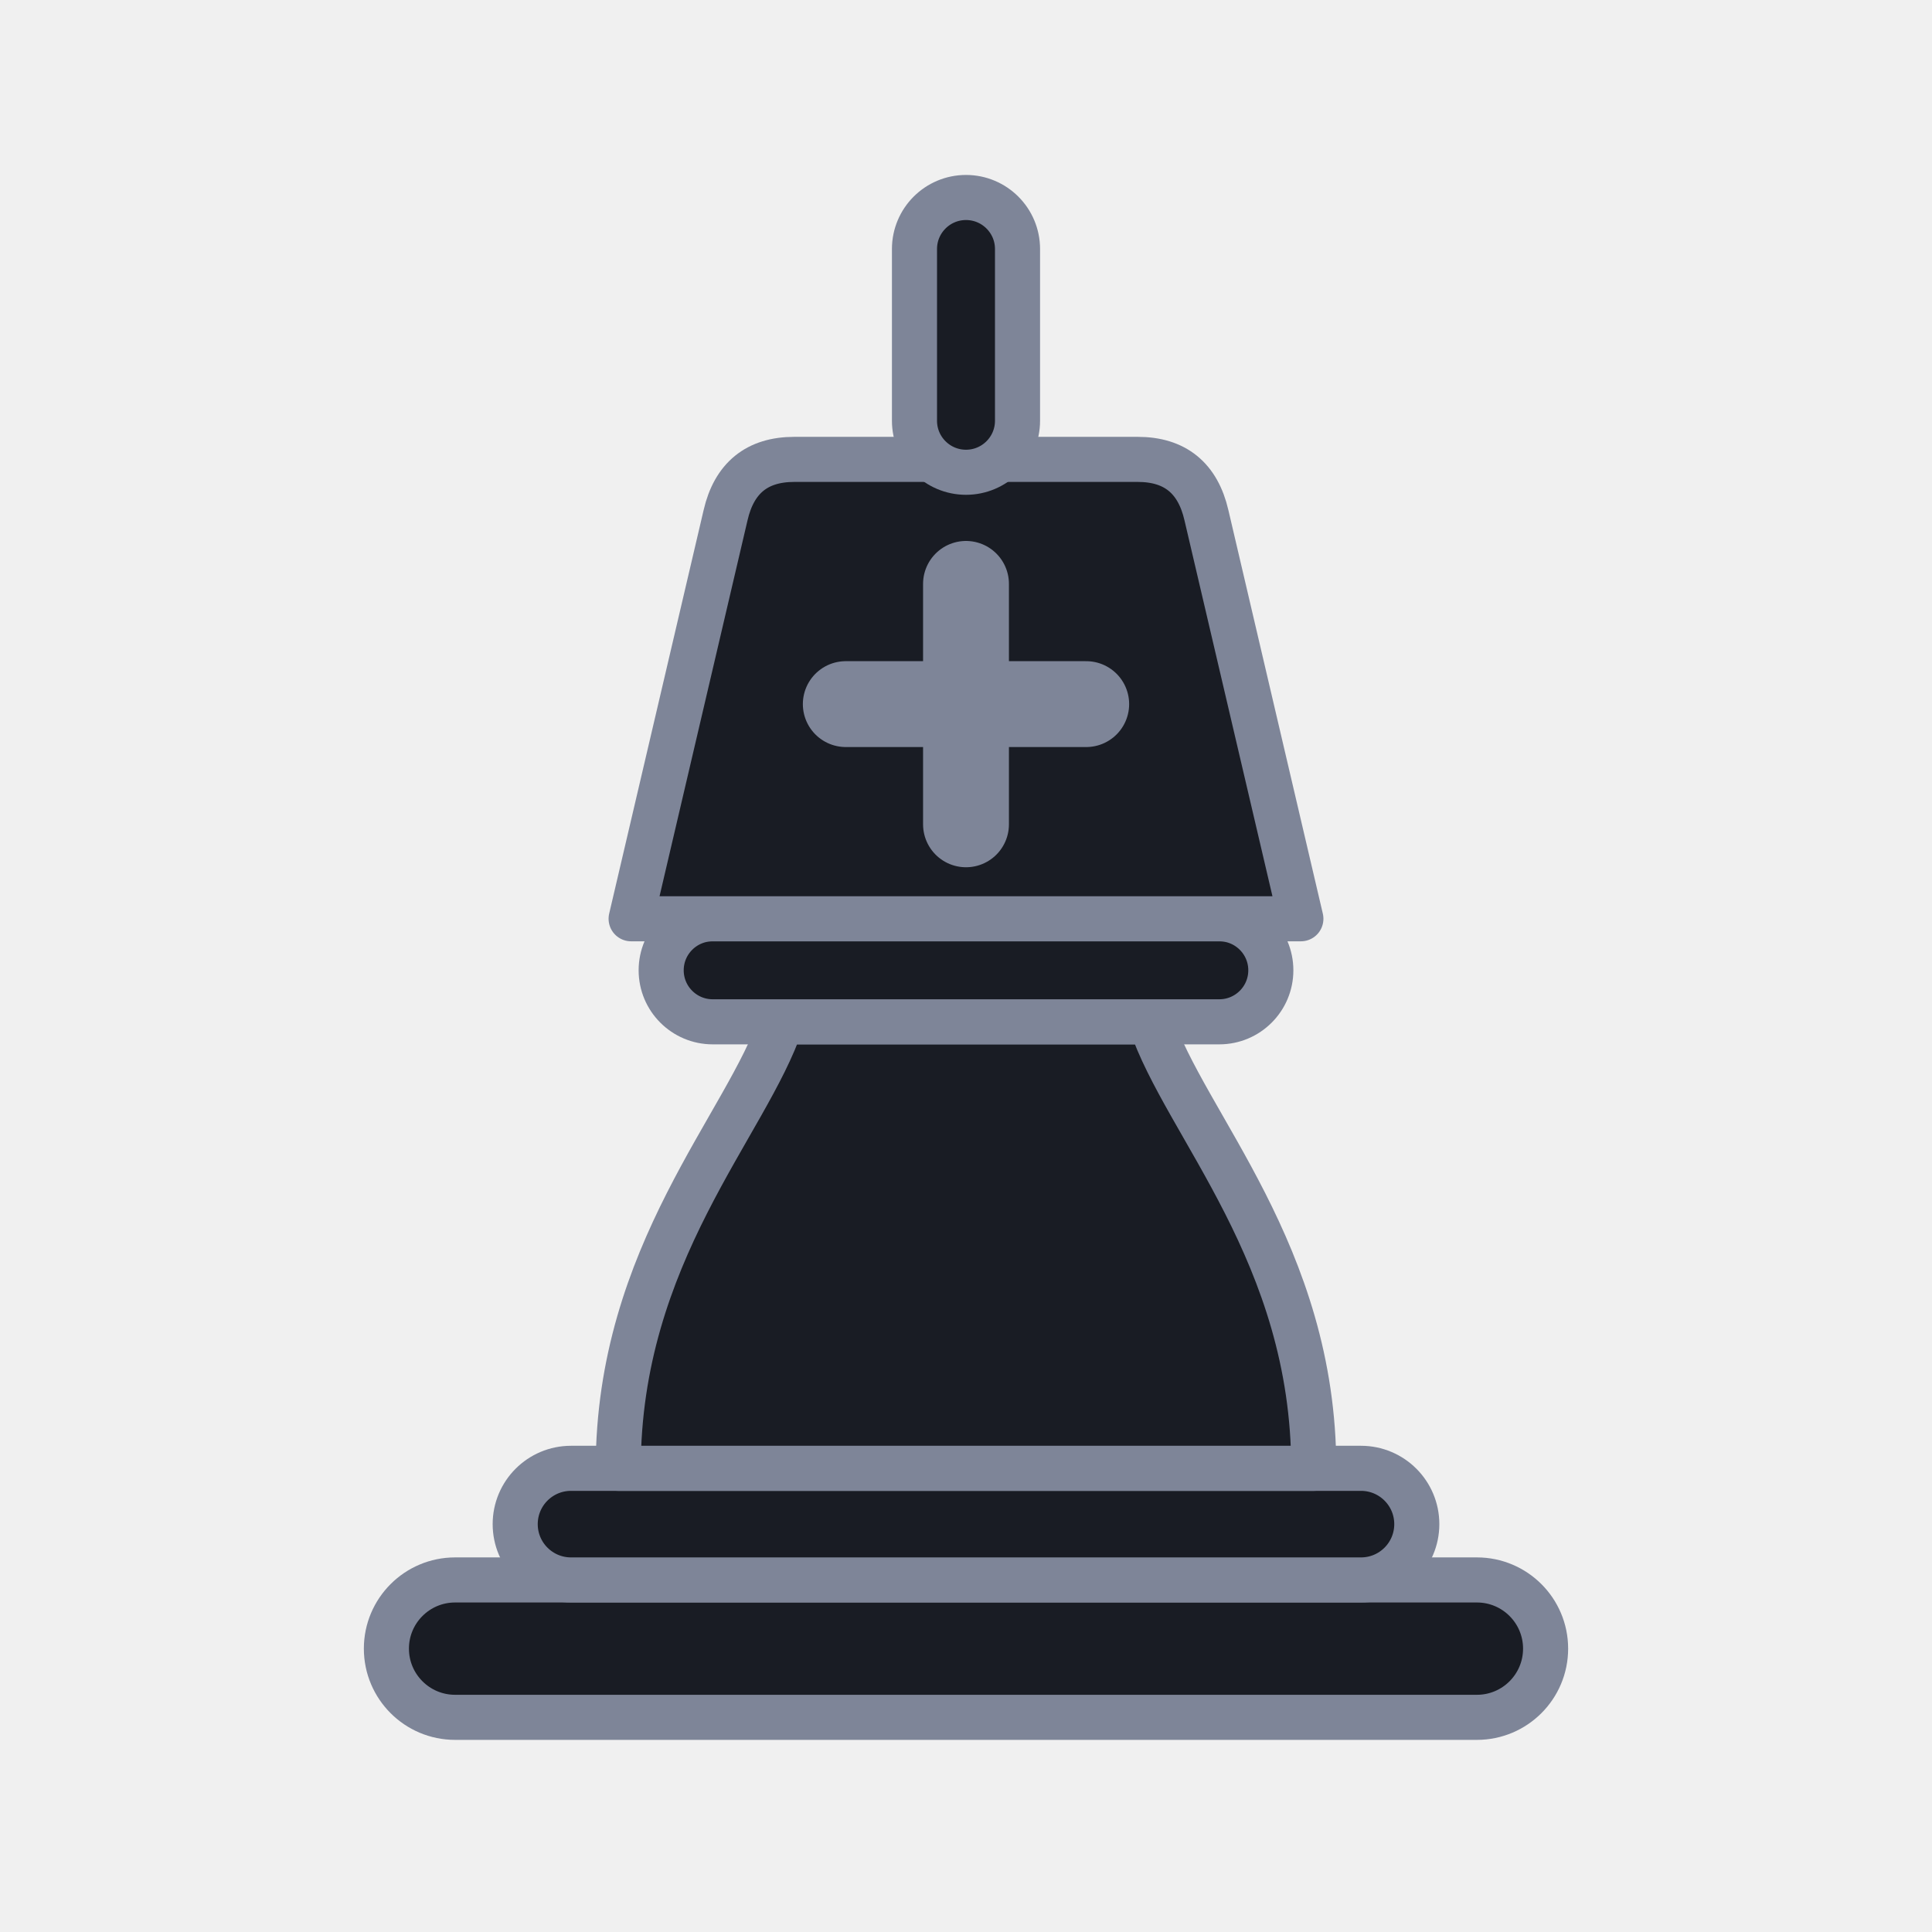
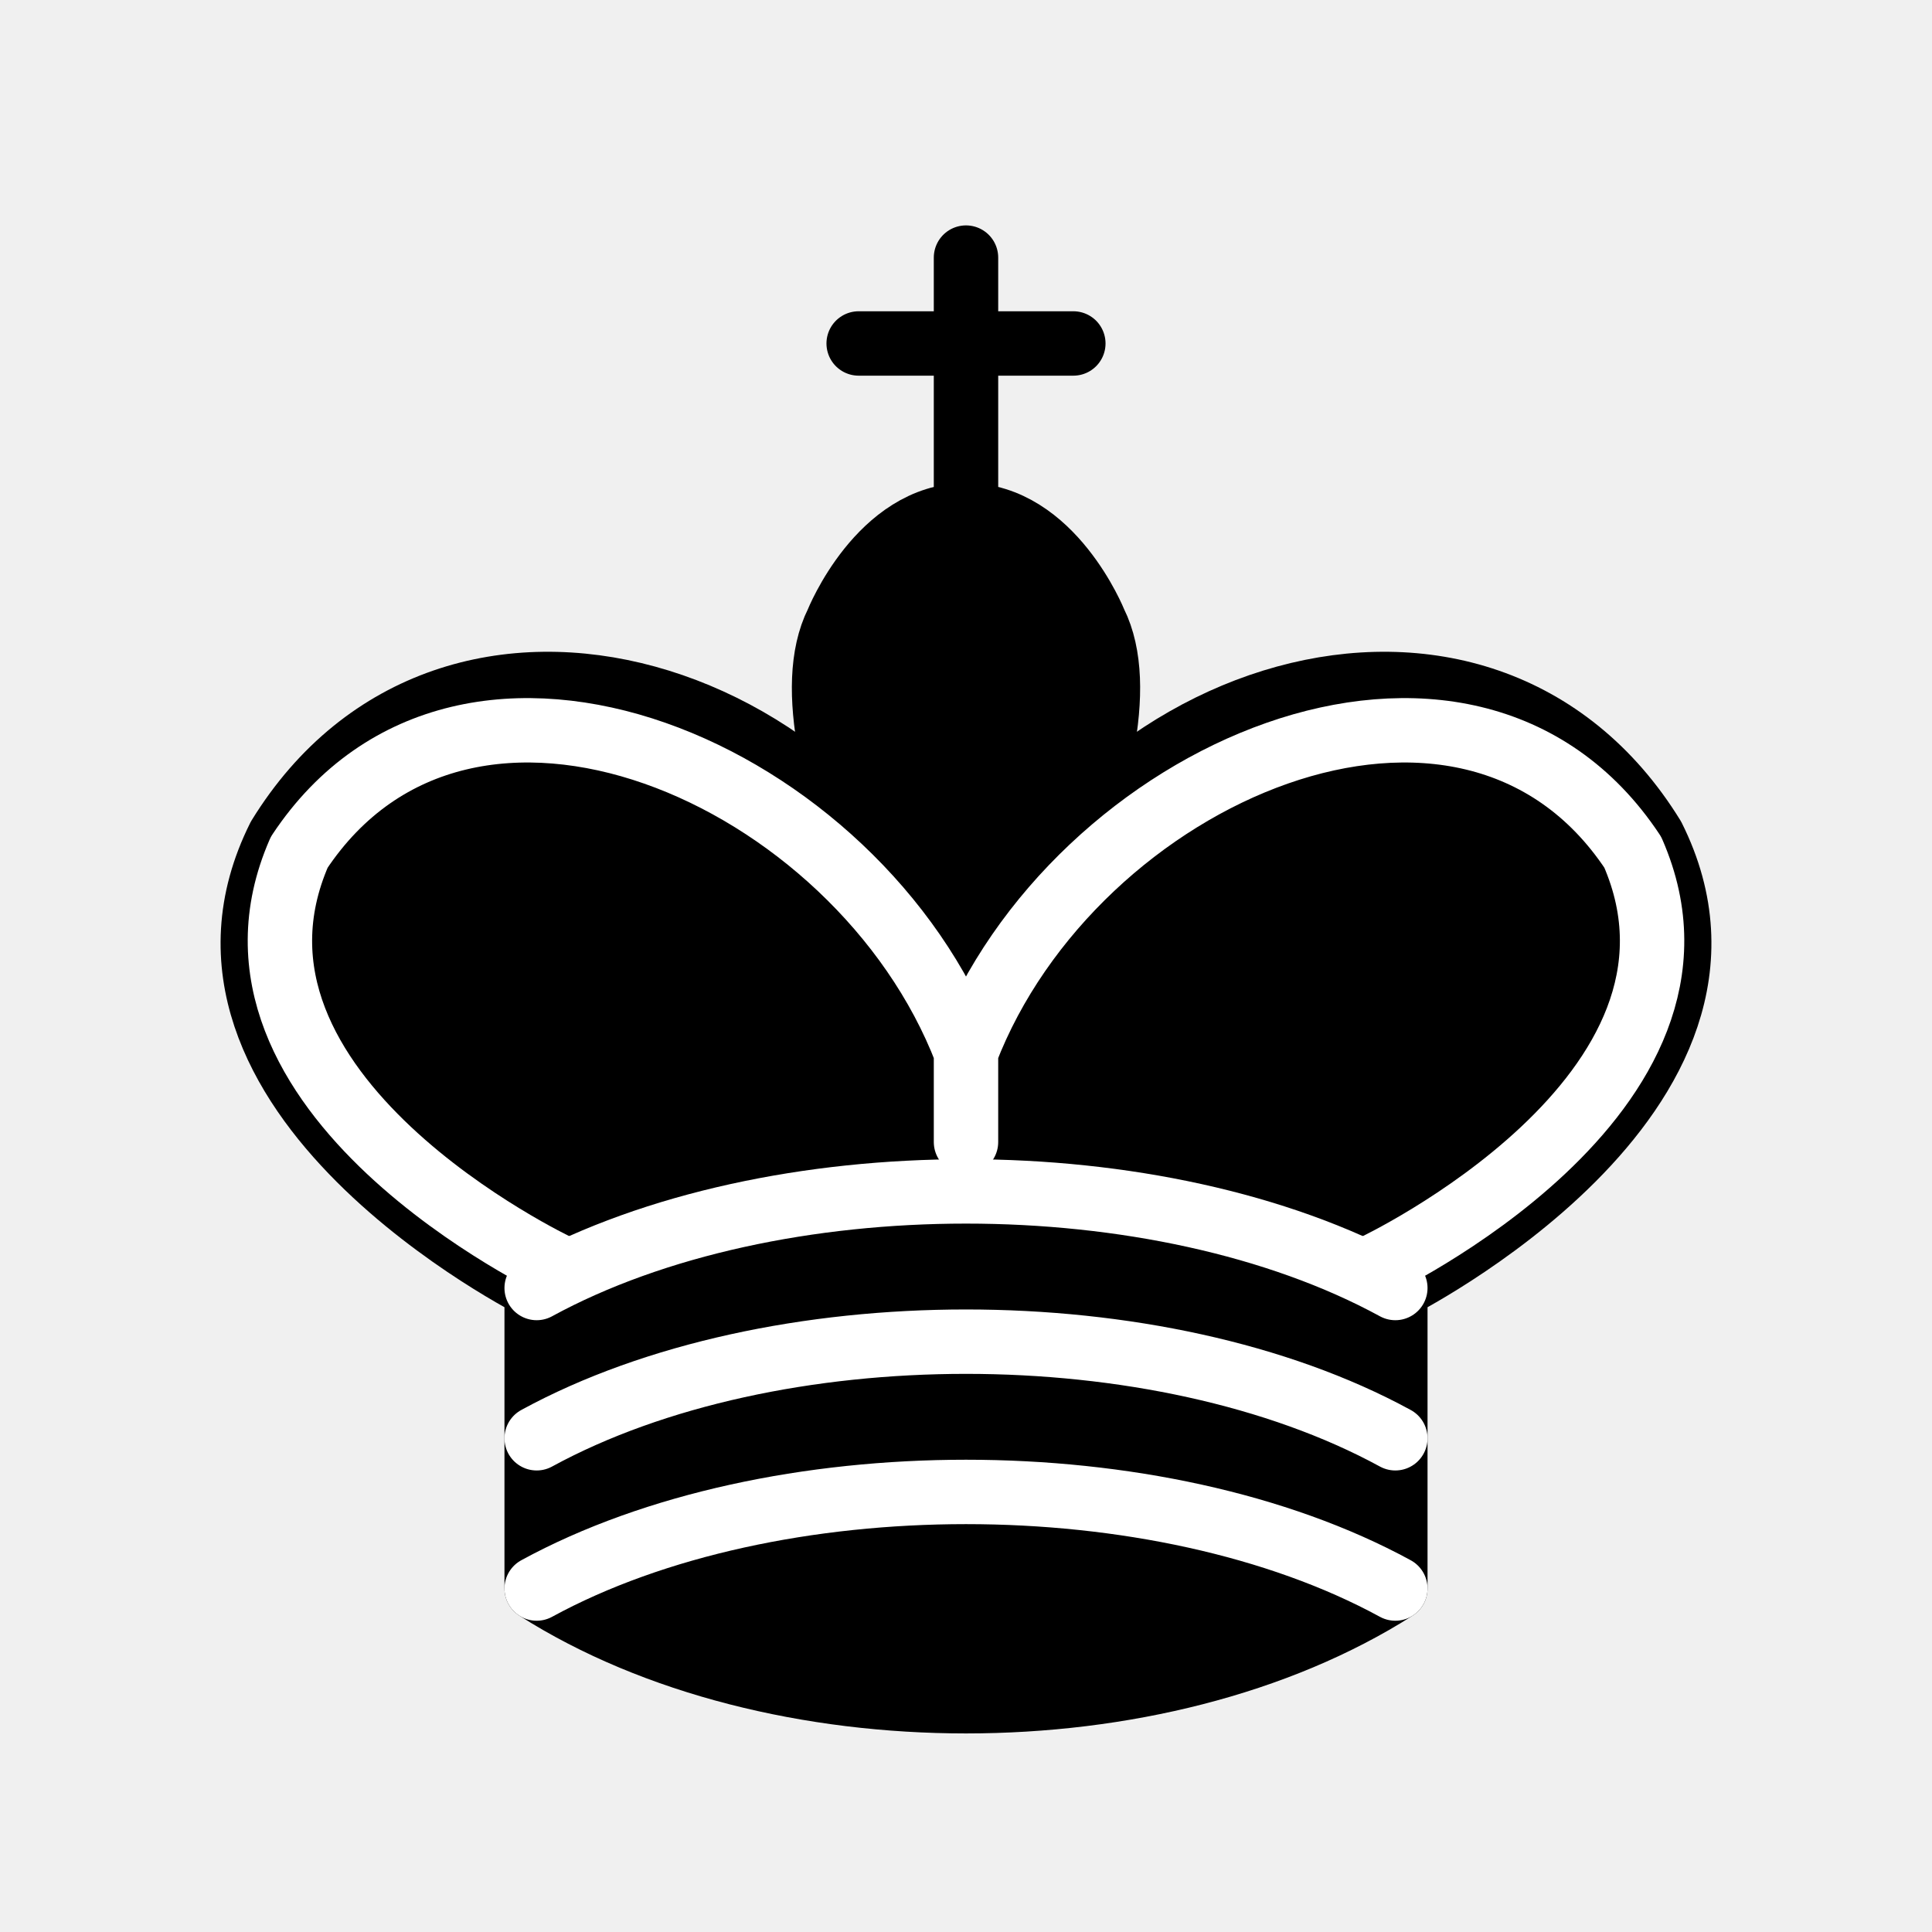
- <svg xmlns="http://www.w3.org/2000/svg" viewBox="0 0 45 45" width="45" height="45">
-   <style>.s{fill:#191C24;stroke:#7E8598;stroke-width:1.05;stroke-linejoin:round;stroke-linecap:round}.c{fill:none;stroke:#7E8598;stroke-linecap:round;stroke-linejoin:round}.d{fill:#7E8598}</style>
-   <rect class="s" x="9" y="36.8" width="27" height="3.2" rx="1.6" />
-   <rect class="s" x="12" y="34.2" width="21" height="2.6" rx="1.3" />
-   <path class="s" d="M14.4 34.2C14.4 29.2 17.4 26.2 18.2 23.8L26.8 23.8C27.6 26.2 30.6 29.2 30.6 34.2Z" />
-   <rect class="s" x="15.4" y="21.4" width="14.2" height="2.4" rx="1.2" />
-   <path class="s" d="M14.7 21.4L16.9 12Q17.2 10.7 18.5 10.7L26.5 10.7Q27.8 10.7 28.1 12L30.3 21.4Z" />
-   <rect class="s" x="21.3" y="4.6" width="2.4" height="6.4" rx="1.2" />
-   <path class="c" stroke-width="2" d="M22.5 13.6L22.5 19.2" />
-   <path class="c" stroke-width="2" d="M19.7 16.4L25.3 16.4" />
+ <svg xmlns="http://www.w3.org/2000/svg" version="1.1" width="45" height="45" viewBox="0 0 45 45">
+   <g style="fill:none; fill-opacity:1; fill-rule:evenodd; stroke:#000000; stroke-width:1.5; stroke-linecap:round;stroke-linejoin:round;stroke-miterlimit:4; stroke-dasharray:none; stroke-opacity:1;">
+     <path d="M 22.5,11.63 L 22.5,6" style="fill:none; stroke:#000000; stroke-linejoin:miter;" id="path6570" />
+     <path d="M 22.5,25 C 22.5,25 27,17.5 25.5,14.5 C 25.5,14.5 24.5,12 22.5,12 C 20.5,12 19.5,14.5 19.5,14.5 C 18,17.5 22.5,25 22.5,25" style="fill:#000000;fill-opacity:1; stroke-linecap:butt; stroke-linejoin:miter;" />
+     <path d="M 12.5,37 C 18,40.5 27,40.5 32.5,37 L 32.5,30 C 32.5,30 41.5,25.5 38.5,19.5 C 34.5,13 25,16 22.5,23.5 L 22.5,27 L 22.5,23.5 C 20,16 10.5,13 6.5,19.5 C 3.5,25.5 12.5,30 12.5,30 L 12.5,37" style="fill:#000000; stroke:#000000;" />
+     <path d="M 20,8 L 25,8" style="fill:none; stroke:#000000; stroke-linejoin:miter;" />
+     <path d="M 32,29.5 C 32,29.5 40.5,25.5 38.03,19.85 C 34.15,14 25,18 22.5,24.5 L 22.5,26.6 L 22.5,24.5 C 20,18 10.85,14 6.97,19.85 C 4.5,25.5 13,29.5 13,29.5" style="fill:none; stroke:#ffffff;" />
+     <path d="M 12.5,30 C 18,27 27,27 32.5,30 M 12.5,33.5 C 18,30.5 27,30.5 32.5,33.5 M 12.5,37 C 18,34 27,34 32.5,37" style="fill:none; stroke:#ffffff;" />
+   </g>
</svg>
